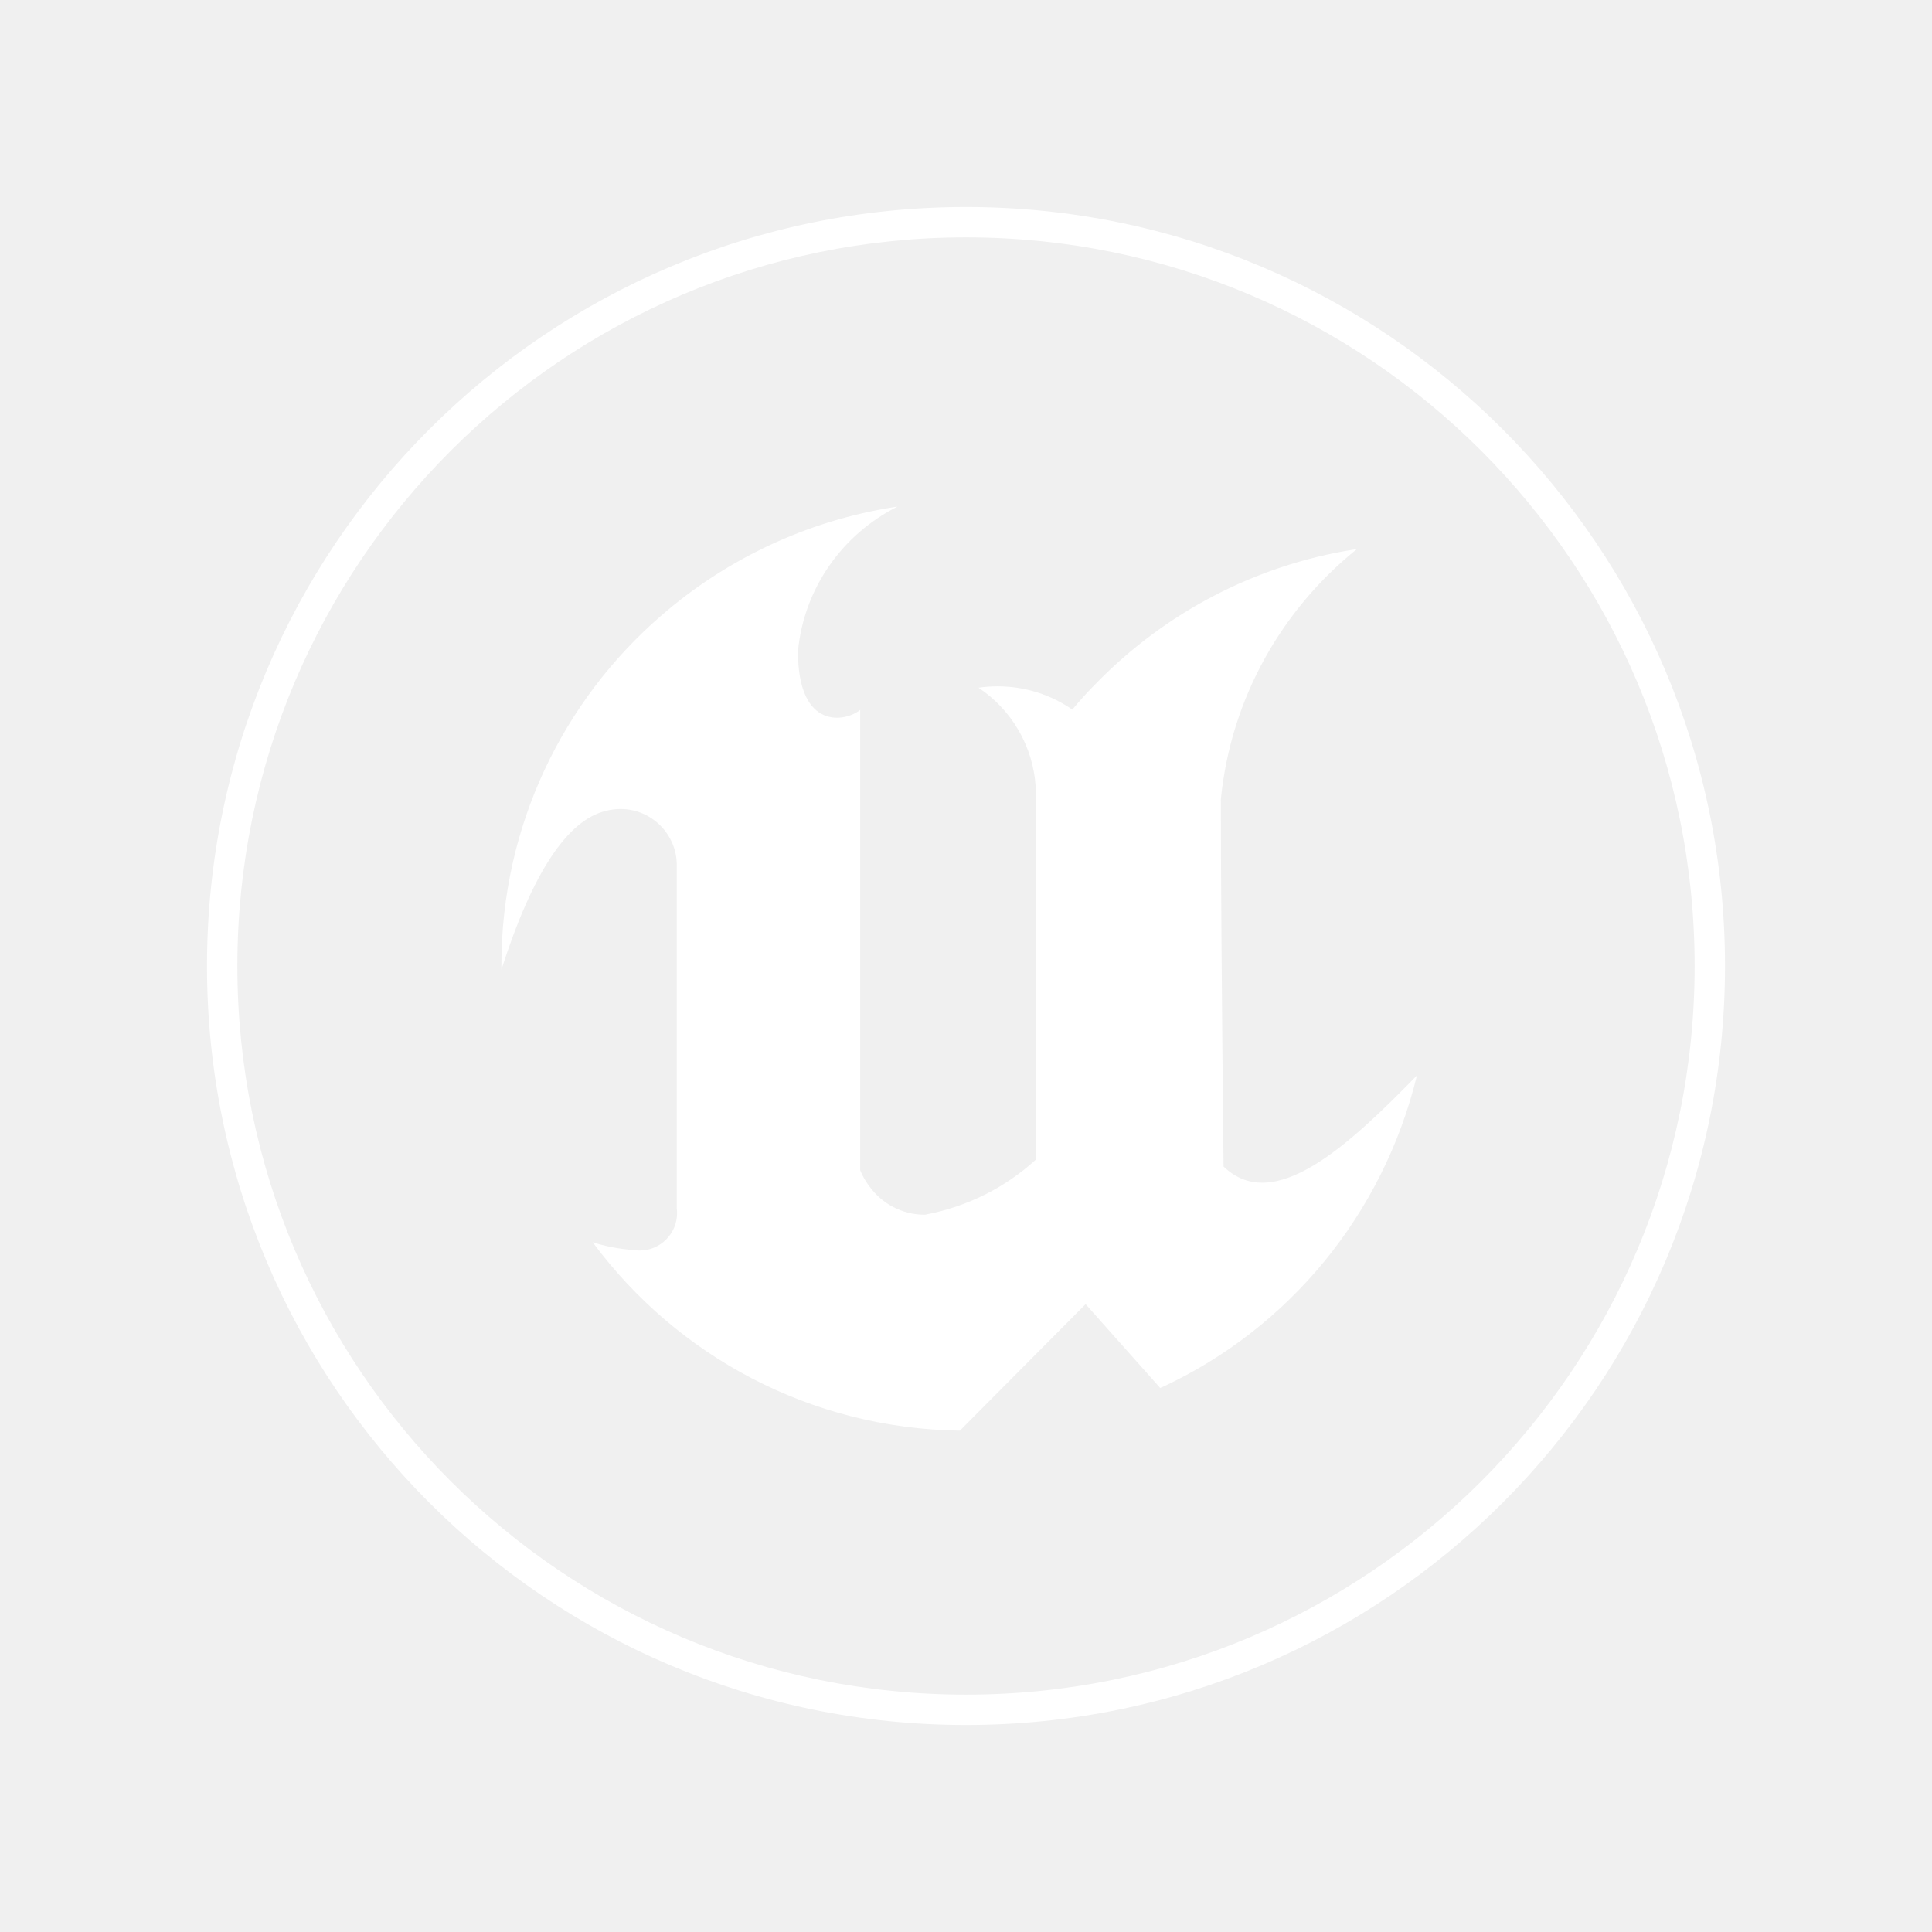
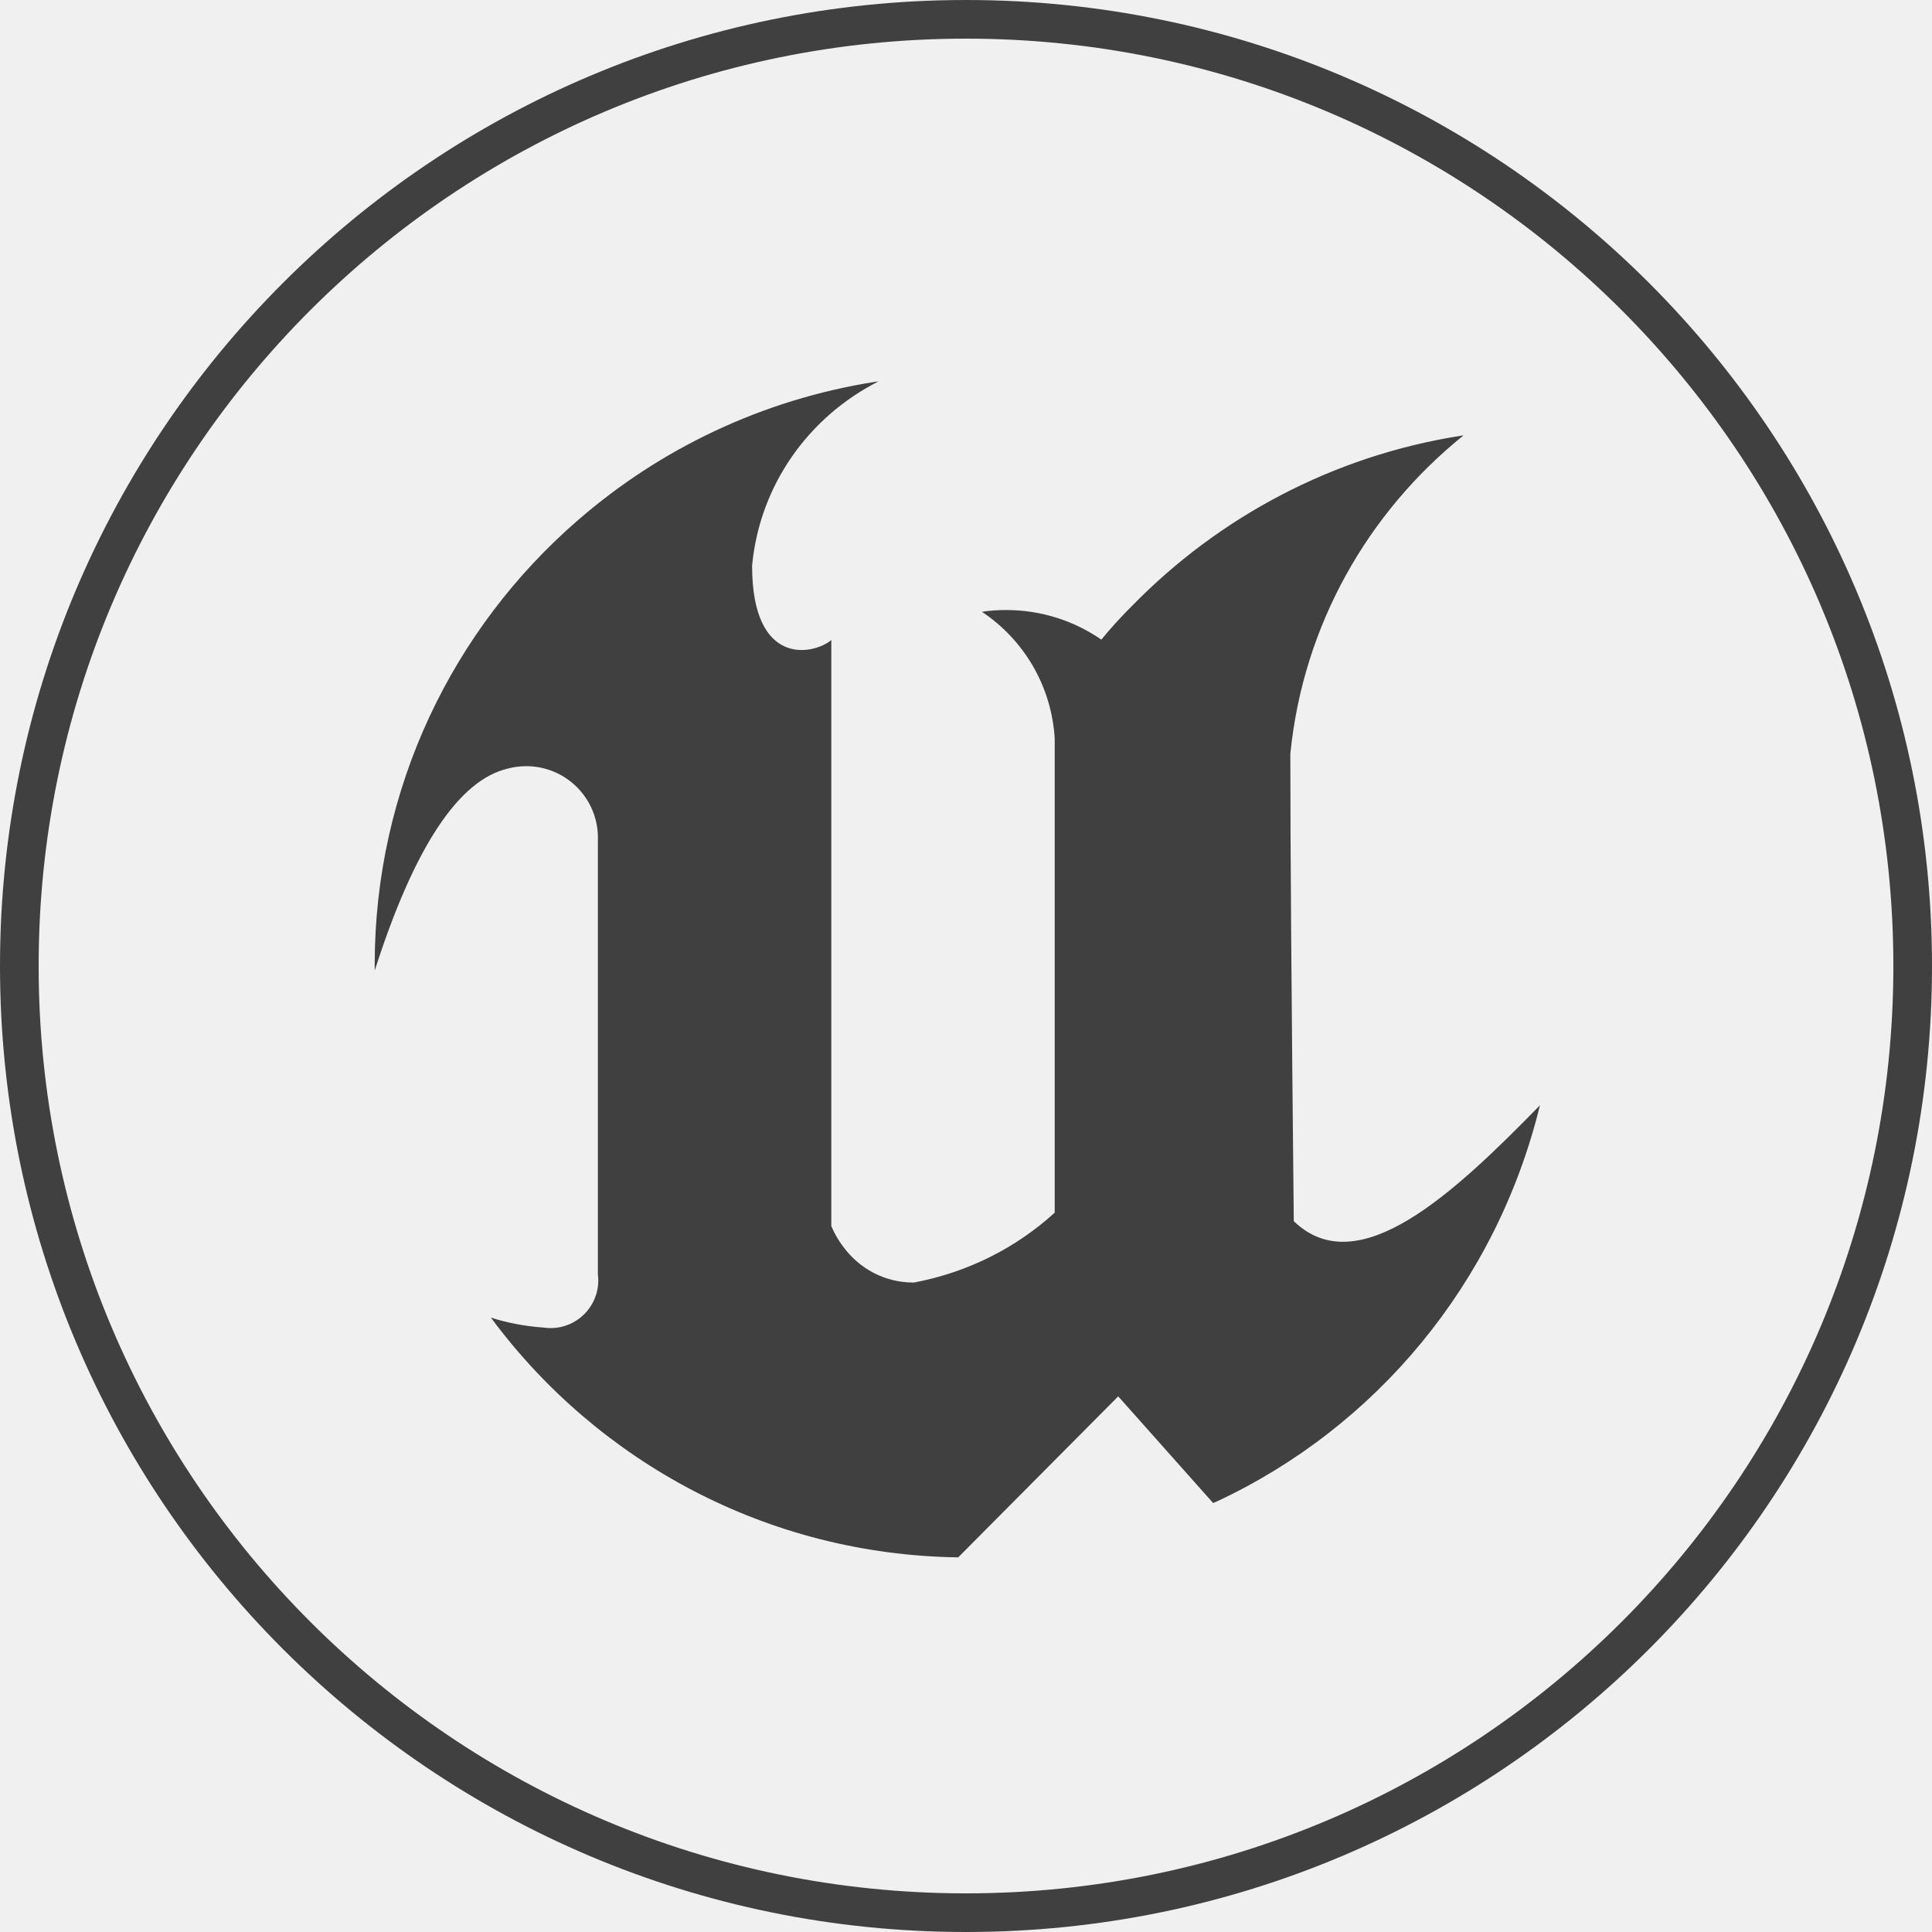
- <svg xmlns="http://www.w3.org/2000/svg" fill="none" version="1.1" width="42" height="42" viewBox="0 0 42 42">
-   <defs>
-     <clipPath id="master_svg0_702_7227">
-       <rect x="0" y="0" width="42" height="42" rx="0" />
-     </clipPath>
-     <clipPath id="master_svg1_702_7227/676_1361">
-       <rect x="4.5" y="4.5" width="33" height="33" rx="0" />
-     </clipPath>
-   </defs>
-   <g clip-path="url(#master_svg0_702_7227)">
-     <g clip-path="url(#master_svg1_702_7227/676_1361)">
-       <g>
-         <path d="M30.804,23.377C30.06,26.422,28.004,28.877,25.283,30.147L25.221,30.173L23.6,28.351L20.867,31.101C17.602,31.055,14.718,29.467,12.905,27.033L12.886,27.006C13.148,27.091,13.452,27.151,13.767,27.174L13.78,27.175C13.818,27.181,13.861,27.185,13.905,27.185C14.355,27.185,14.719,26.82,14.719,26.371C14.719,26.335,14.716,26.299,14.712,26.263L14.712,26.267L14.712,18.851C14.713,18.839,14.713,18.825,14.713,18.811C14.713,18.135,14.165,17.587,13.489,17.587C13.378,17.587,13.271,17.602,13.169,17.629L13.178,17.627Q11.913,17.919,10.901,21.077C10.9,21.048,10.9,21.014,10.9,20.98C10.9,17.95,12.242,15.233,14.364,13.392L14.377,13.381C15.773,12.168,17.52,11.325,19.448,11.022L19.505,11.015C18.314,11.619,17.481,12.781,17.348,14.147L17.347,14.163C17.347,15.899,18.392,15.688,18.7,15.432L18.7,25.442C18.756,25.577,18.825,25.693,18.906,25.798L18.903,25.795C19.175,26.167,19.61,26.407,20.101,26.407C20.105,26.407,20.109,26.407,20.114,26.406L20.113,26.406C21.049,26.228,21.865,25.806,22.519,25.209L22.515,25.213L22.515,17.111C22.459,16.209,21.983,15.428,21.281,14.956L21.271,14.95C21.396,14.931,21.54,14.92,21.686,14.92C22.294,14.92,22.857,15.109,23.321,15.432L23.311,15.426C23.486,15.214,23.66,15.023,23.843,14.842L23.843,14.841C25.319,13.334,27.264,12.29,29.44,11.945L29.497,11.937C27.866,13.251,26.767,15.17,26.543,17.348L26.54,17.382Q26.54,19.702,26.599,25.359C27.698,26.419,29.33,24.888,30.805,23.377L30.804,23.377ZM21,36.84C12.252,36.84,5.16,29.748,5.16,21C5.16,12.252,12.252,5.16,21,5.16C29.748,5.16,36.84,12.252,36.84,21C36.84,25.374,35.067,29.334,32.201,32.201L32.201,32.201C29.334,35.067,25.374,36.84,21,36.84L21,36.84ZM21,4.5C11.887,4.5,4.5,11.887,4.5,21C4.5,30.113,11.887,37.5,21,37.5C30.113,37.5,37.5,30.113,37.5,21C37.5,16.444,35.653,12.319,32.667,9.333C29.681,6.347,25.556,4.5,21,4.5Z" fill="#FFFFFF" fill-opacity="1" />
+ <svg xmlns="http://www.w3.org/2000/svg" width="80" height="80" viewBox="0 0 80 80" fill="none">
+   <g id="Group">
+     <g id="Clip path group">
+       <mask id="mask0_7_846" style="mask-type:luminance" maskUnits="userSpaceOnUse" x="0" y="0" width="80" height="80">
+         <g id="master_svg1_702_7227/676_1361">
+           <path id="Vector" d="M80 0H0V80H80V0Z" fill="white" />
+         </g>
+       </mask>
+       <g mask="url(#mask0_7_846)">
+         <g id="Group_2">
+           <g id="Group_3">
+             <path id="Vector_2" d="M63.767 45.763C61.964 53.144 56.979 59.095 50.383 62.174L50.233 62.237L46.303 57.82L39.677 64.487C31.763 64.377 24.771 60.525 20.376 54.625L20.33 54.56C20.965 54.766 21.703 54.912 22.466 54.968L22.497 54.97C22.588 54.985 22.693 54.993 22.801 54.993C23.89 54.993 24.773 54.11 24.773 53.021C24.773 52.932 24.767 52.845 24.756 52.76L24.757 52.77V34.79C24.758 34.761 24.759 34.727 24.759 34.692C24.759 33.054 23.43 31.726 21.792 31.726C21.523 31.726 21.263 31.761 21.016 31.828L21.037 31.823C18.992 32.294 17.152 35.082 15.517 40.187C15.516 40.117 15.515 40.034 15.515 39.952C15.515 32.606 18.769 26.019 23.913 21.555L23.943 21.53C27.328 18.589 31.565 16.545 36.237 15.811L36.377 15.793C33.487 17.258 31.469 20.074 31.146 23.387L31.143 23.426C31.143 27.633 33.676 27.123 34.423 26.503V50.77C34.561 51.096 34.727 51.377 34.923 51.633L34.917 51.623C35.575 52.526 36.63 53.107 37.82 53.107C37.831 53.107 37.841 53.107 37.852 53.106C40.119 52.674 42.097 51.651 43.683 50.205L43.673 50.213V30.573C43.537 28.384 42.382 26.491 40.681 25.348L40.657 25.333C40.959 25.286 41.308 25.26 41.663 25.26C43.136 25.26 44.502 25.718 45.626 26.501L45.603 26.486C46.026 25.972 46.448 25.511 46.892 25.071C50.47 21.416 55.184 18.884 60.462 18.048L60.6 18.03C56.644 21.215 53.98 25.867 53.437 31.147L53.43 31.23C53.43 34.978 53.478 41.424 53.573 50.566C56.236 53.136 60.193 49.426 63.77 45.763L63.767 45.763ZM40 78.4C18.792 78.4 1.6 61.208 1.6 40C1.6 18.792 18.792 1.6 40 1.6C61.208 1.6 78.4 18.792 78.4 40C78.4 50.604 74.102 60.204 67.153 67.153C60.204 74.102 50.604 78.4 40 78.4ZM40 0C17.909 0 0 17.909 0 40C0 62.091 17.909 80 40 80C62.092 80 80 62.091 80 40C80 28.954 75.523 18.954 68.284 11.716C61.046 4.477 51.046 0 40 0Z" fill="#404040" />
+           </g>
+         </g>
      </g>
    </g>
  </g>
</svg>
